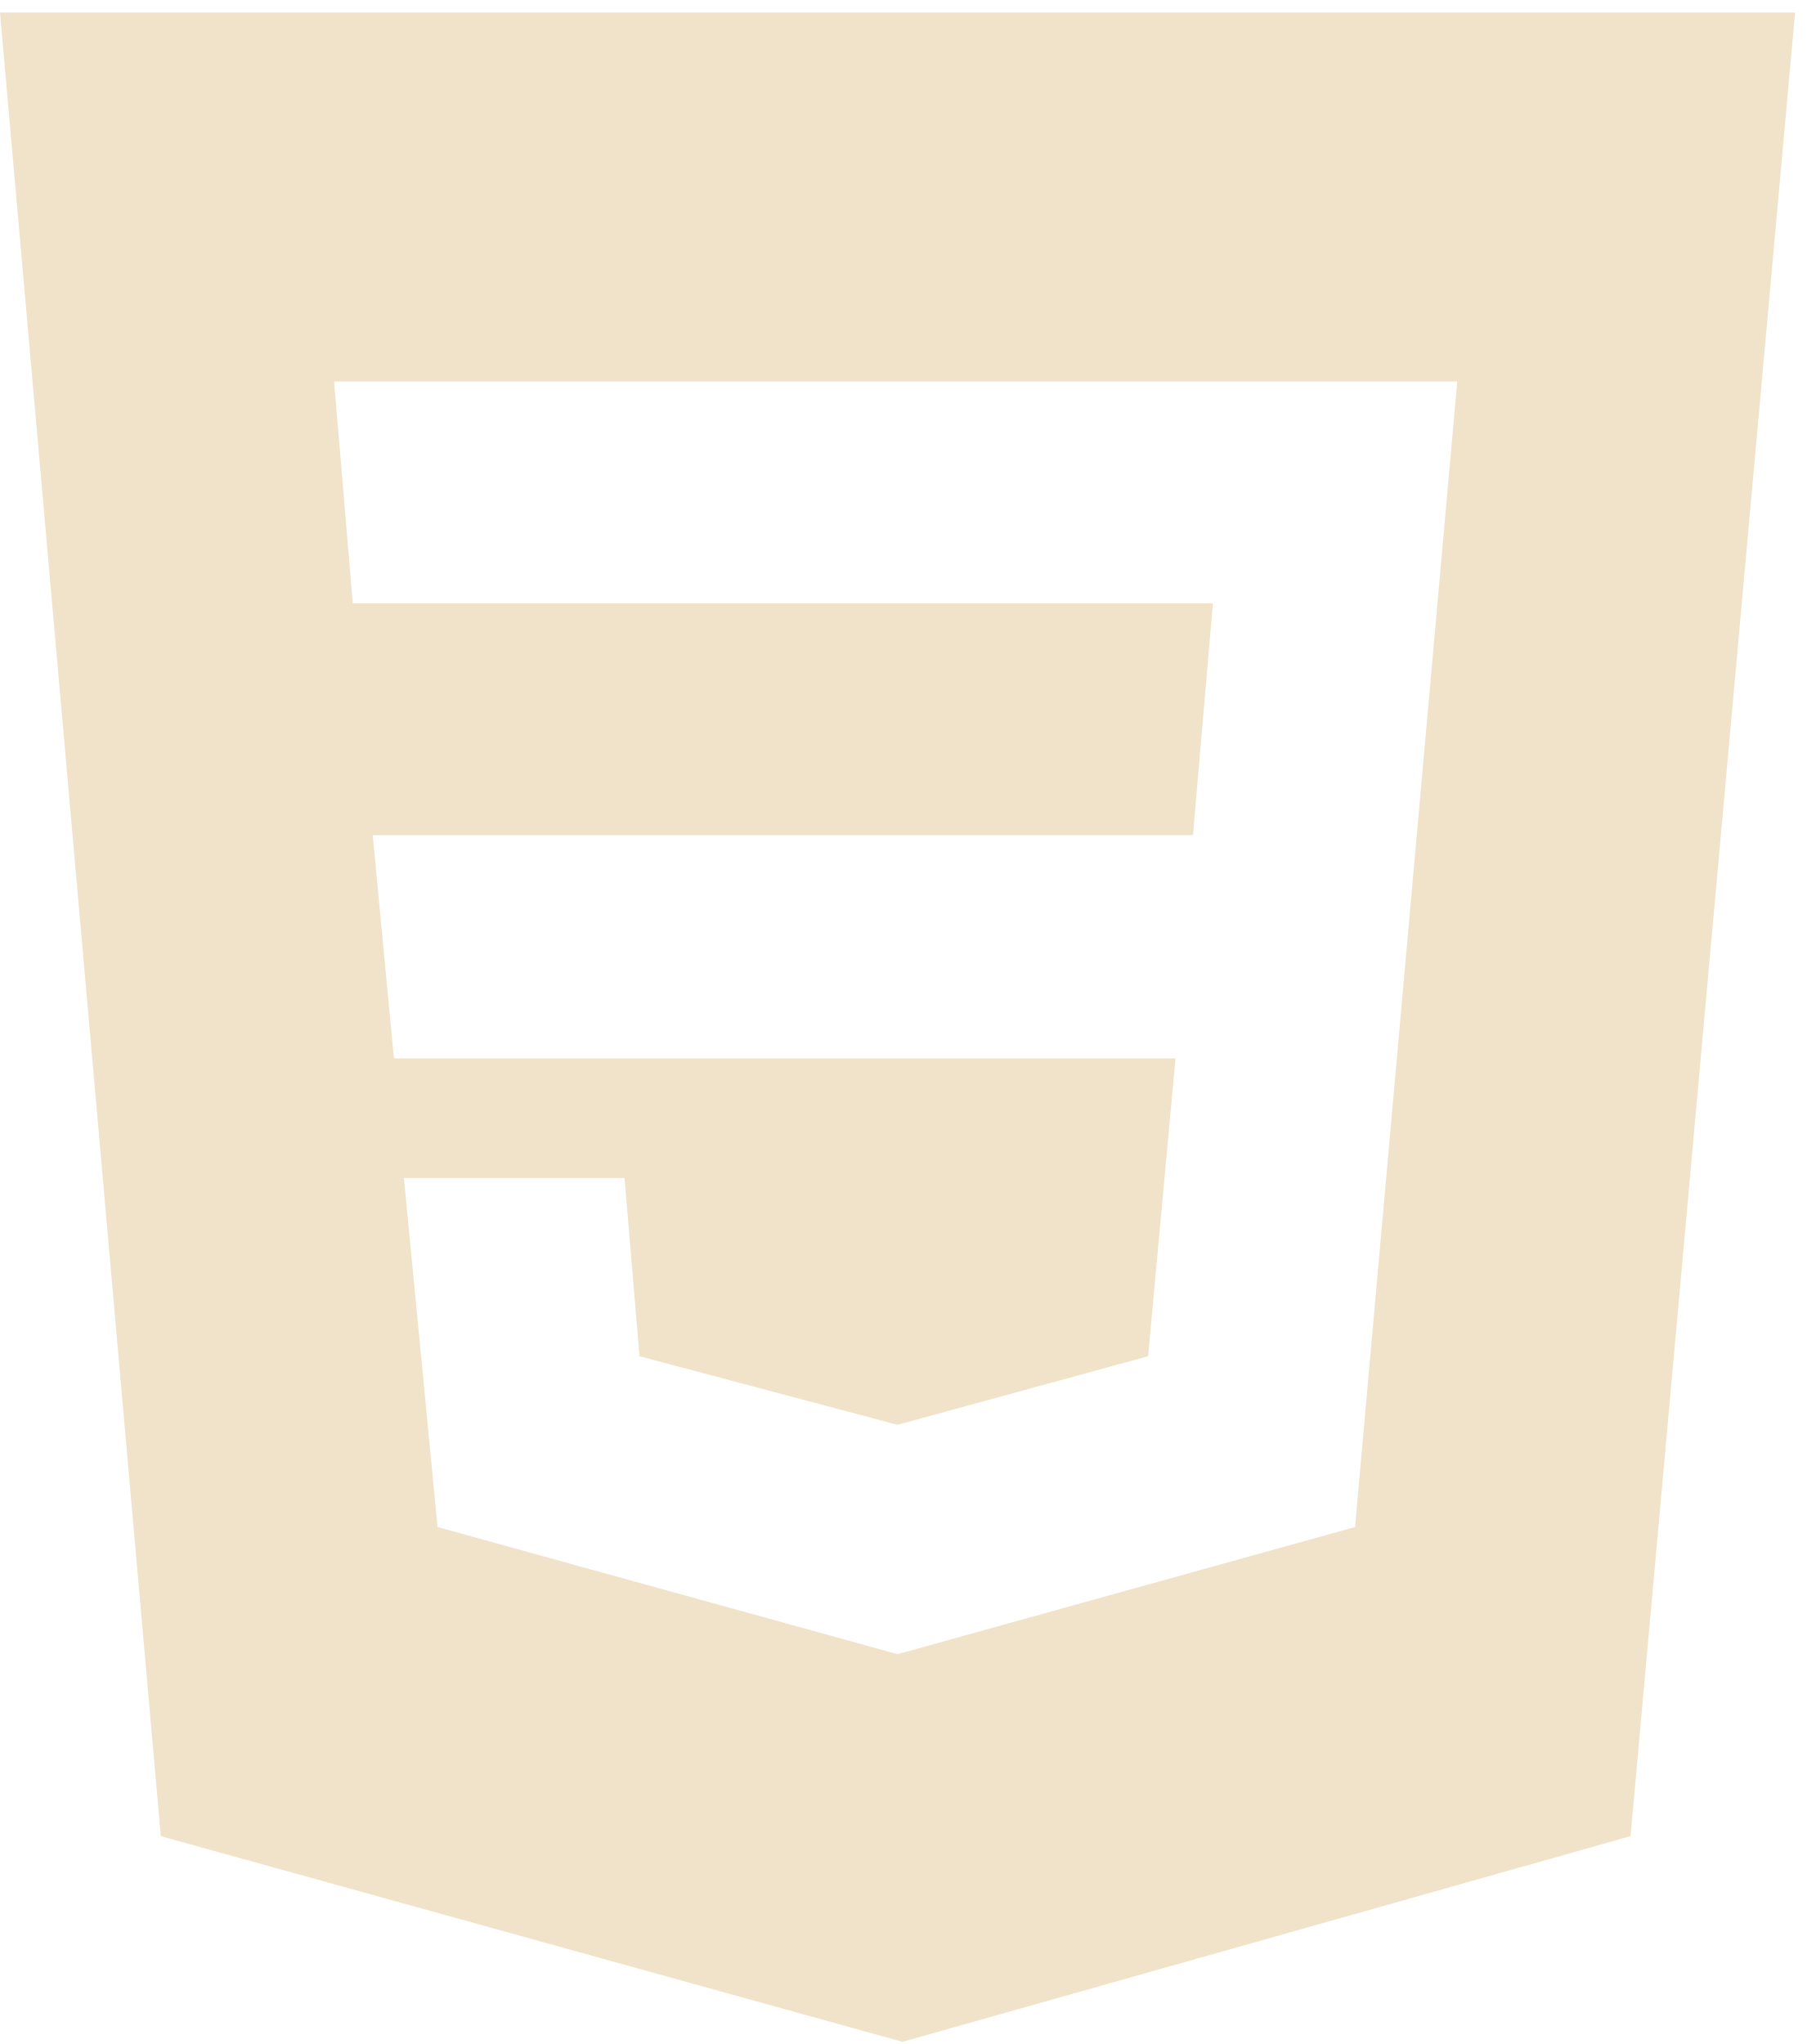
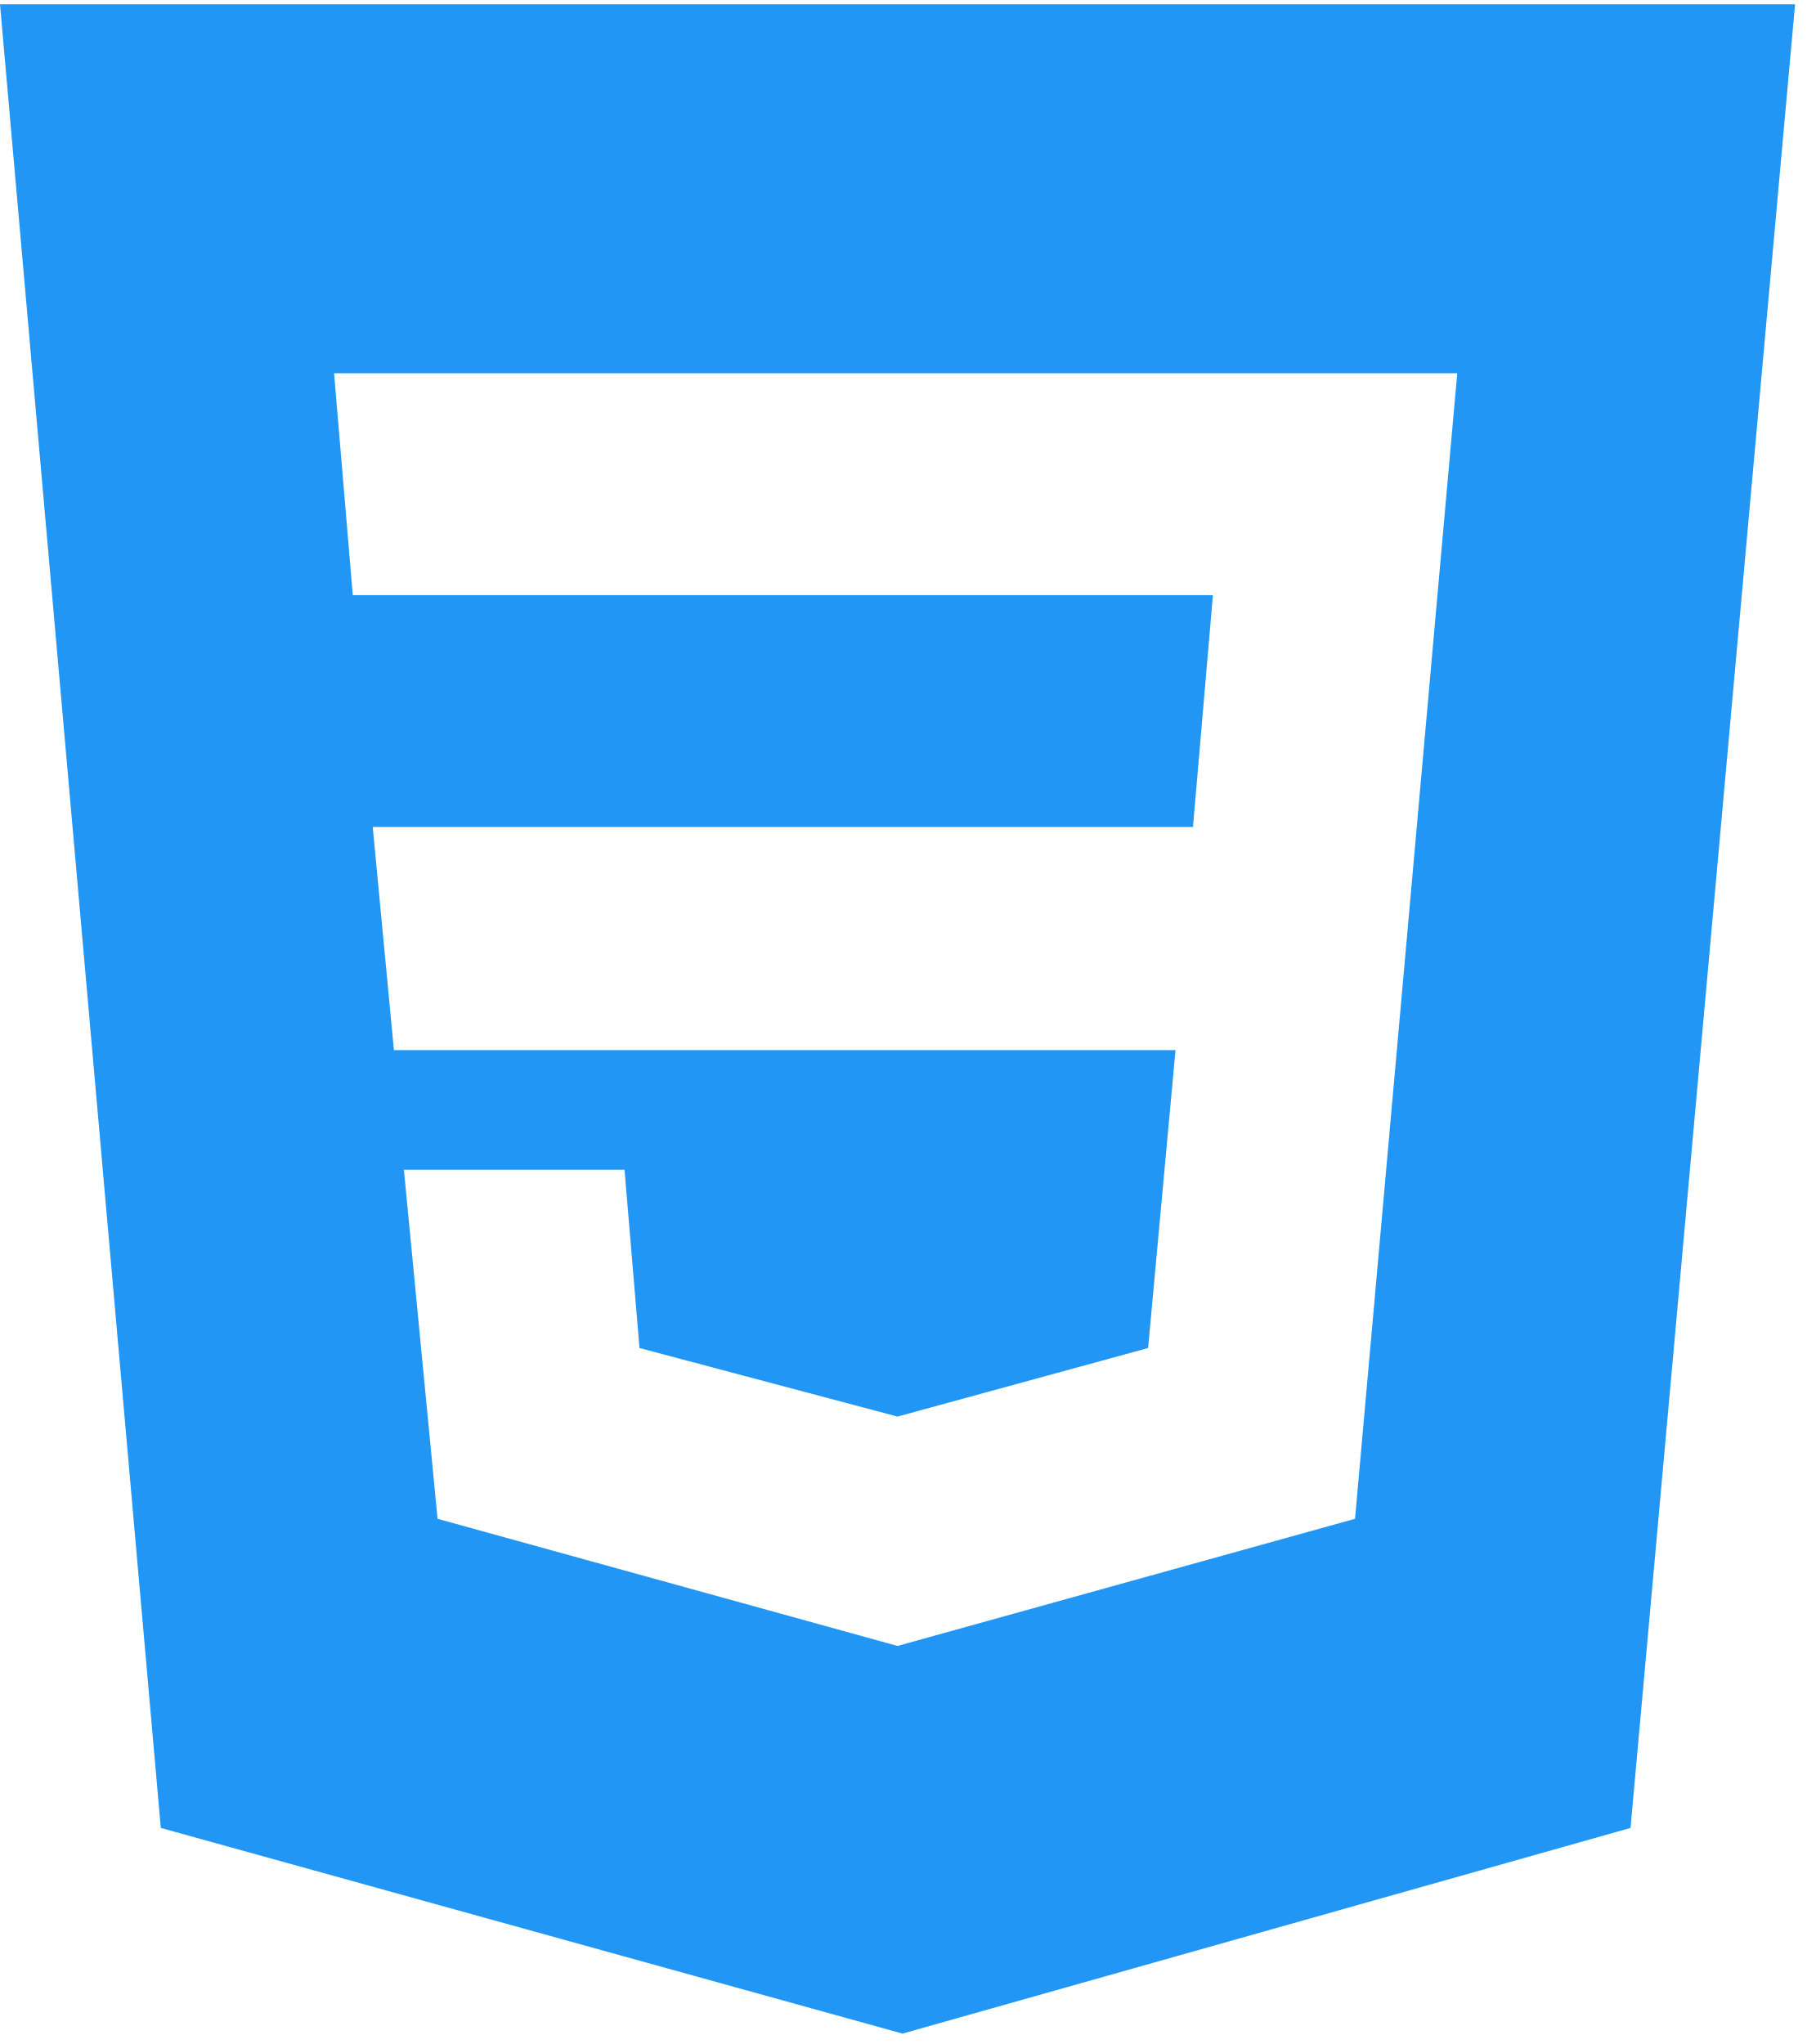
- <svg xmlns="http://www.w3.org/2000/svg" width="114" height="129" viewBox="0 0 114 129" fill="none">
-   <path fill-rule="evenodd" clip-rule="evenodd" d="M0 0.79H113.283L102.899 115.883L56.956 128.863L10.148 115.883L0 0.79ZM21.083 24.076H91.964L85.513 96.373L56.641 104.397L27.613 96.373L25.489 74.346H39.413L40.357 85.595L56.641 89.922L72.454 85.595L74.184 66.793H24.859L23.522 52.712H75.286L76.545 38.079H22.263L21.083 24.076Z" fill="#F0E3CA" />
+ <svg xmlns="http://www.w3.org/2000/svg" width="114" height="129" viewBox="0 0 114 129" fill="#2196F4">
+   <path fill-rule="evenodd" clip-rule="evenodd" d="M0 0.271H113.283L102.899 115.364L56.956 128.344L10.148 115.364L0 0.271ZM21.083 23.557H91.964L85.513 95.854L56.641 103.878L27.613 95.854L25.489 73.827H39.413L40.357 85.076L56.641 89.403L72.454 85.076L74.184 66.274H24.859L23.522 52.193H75.286L76.545 37.56H22.263L21.083 23.557Z" fill="#2196F4" />
</svg>
